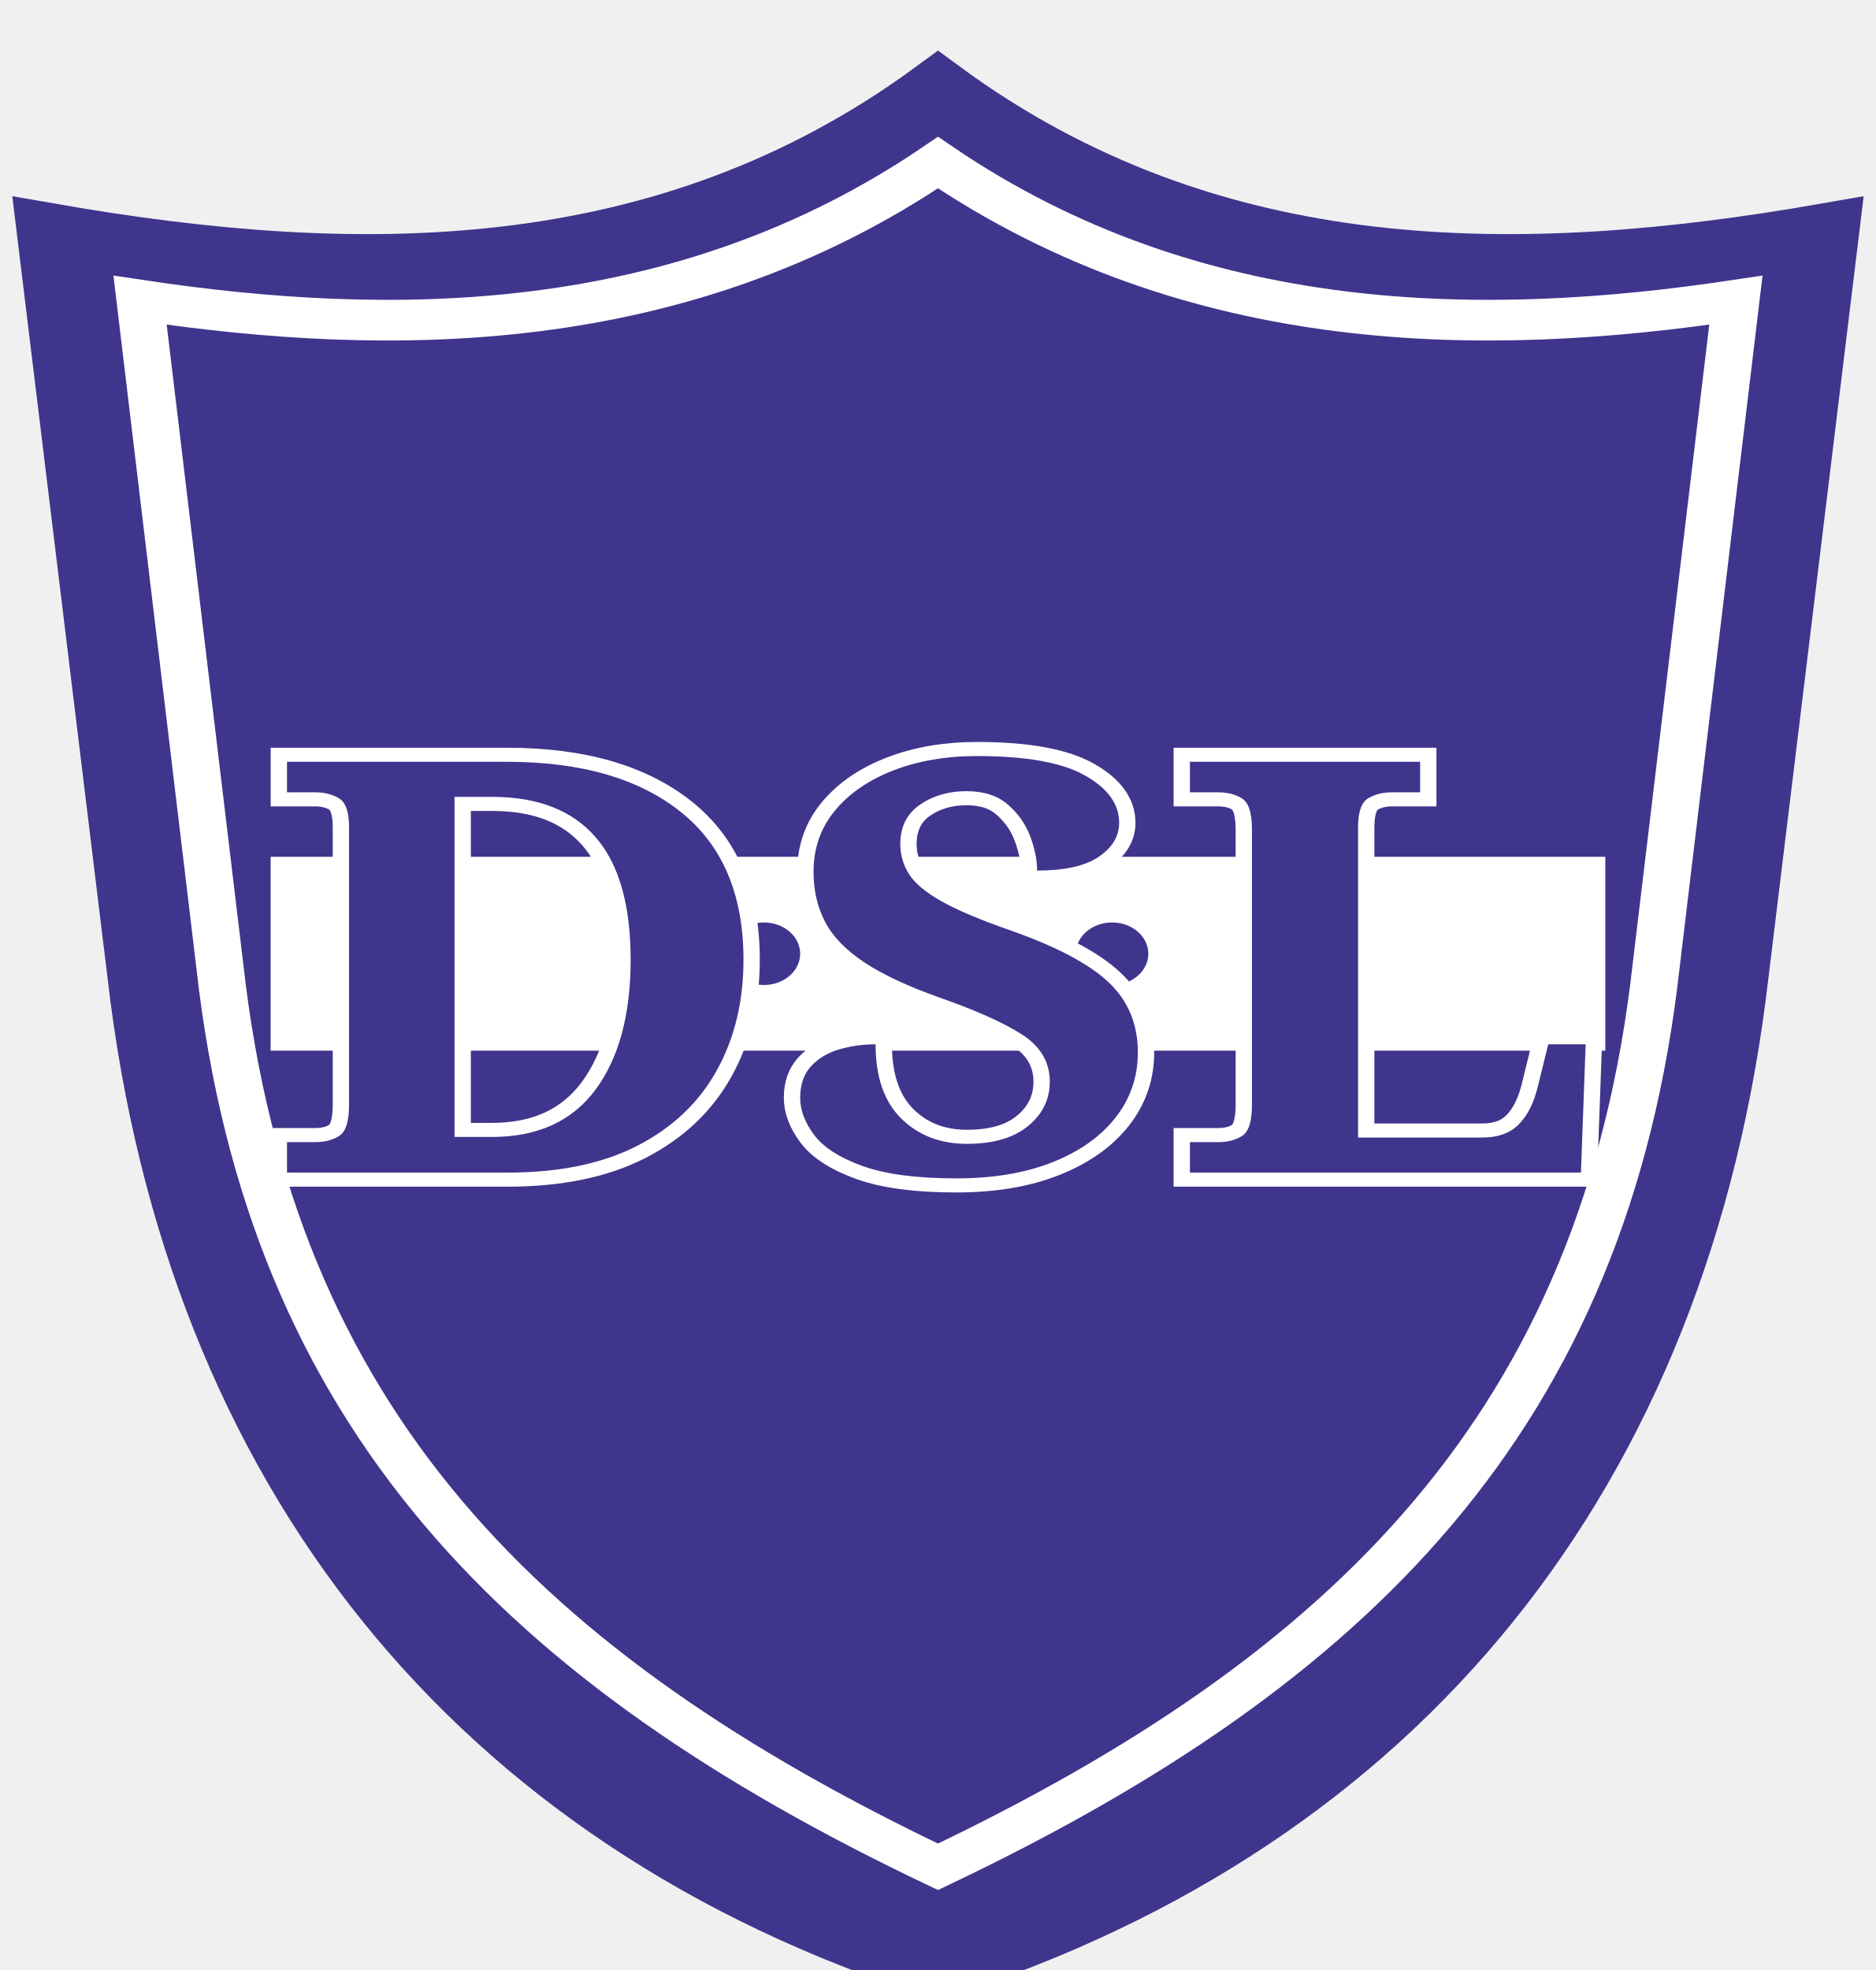
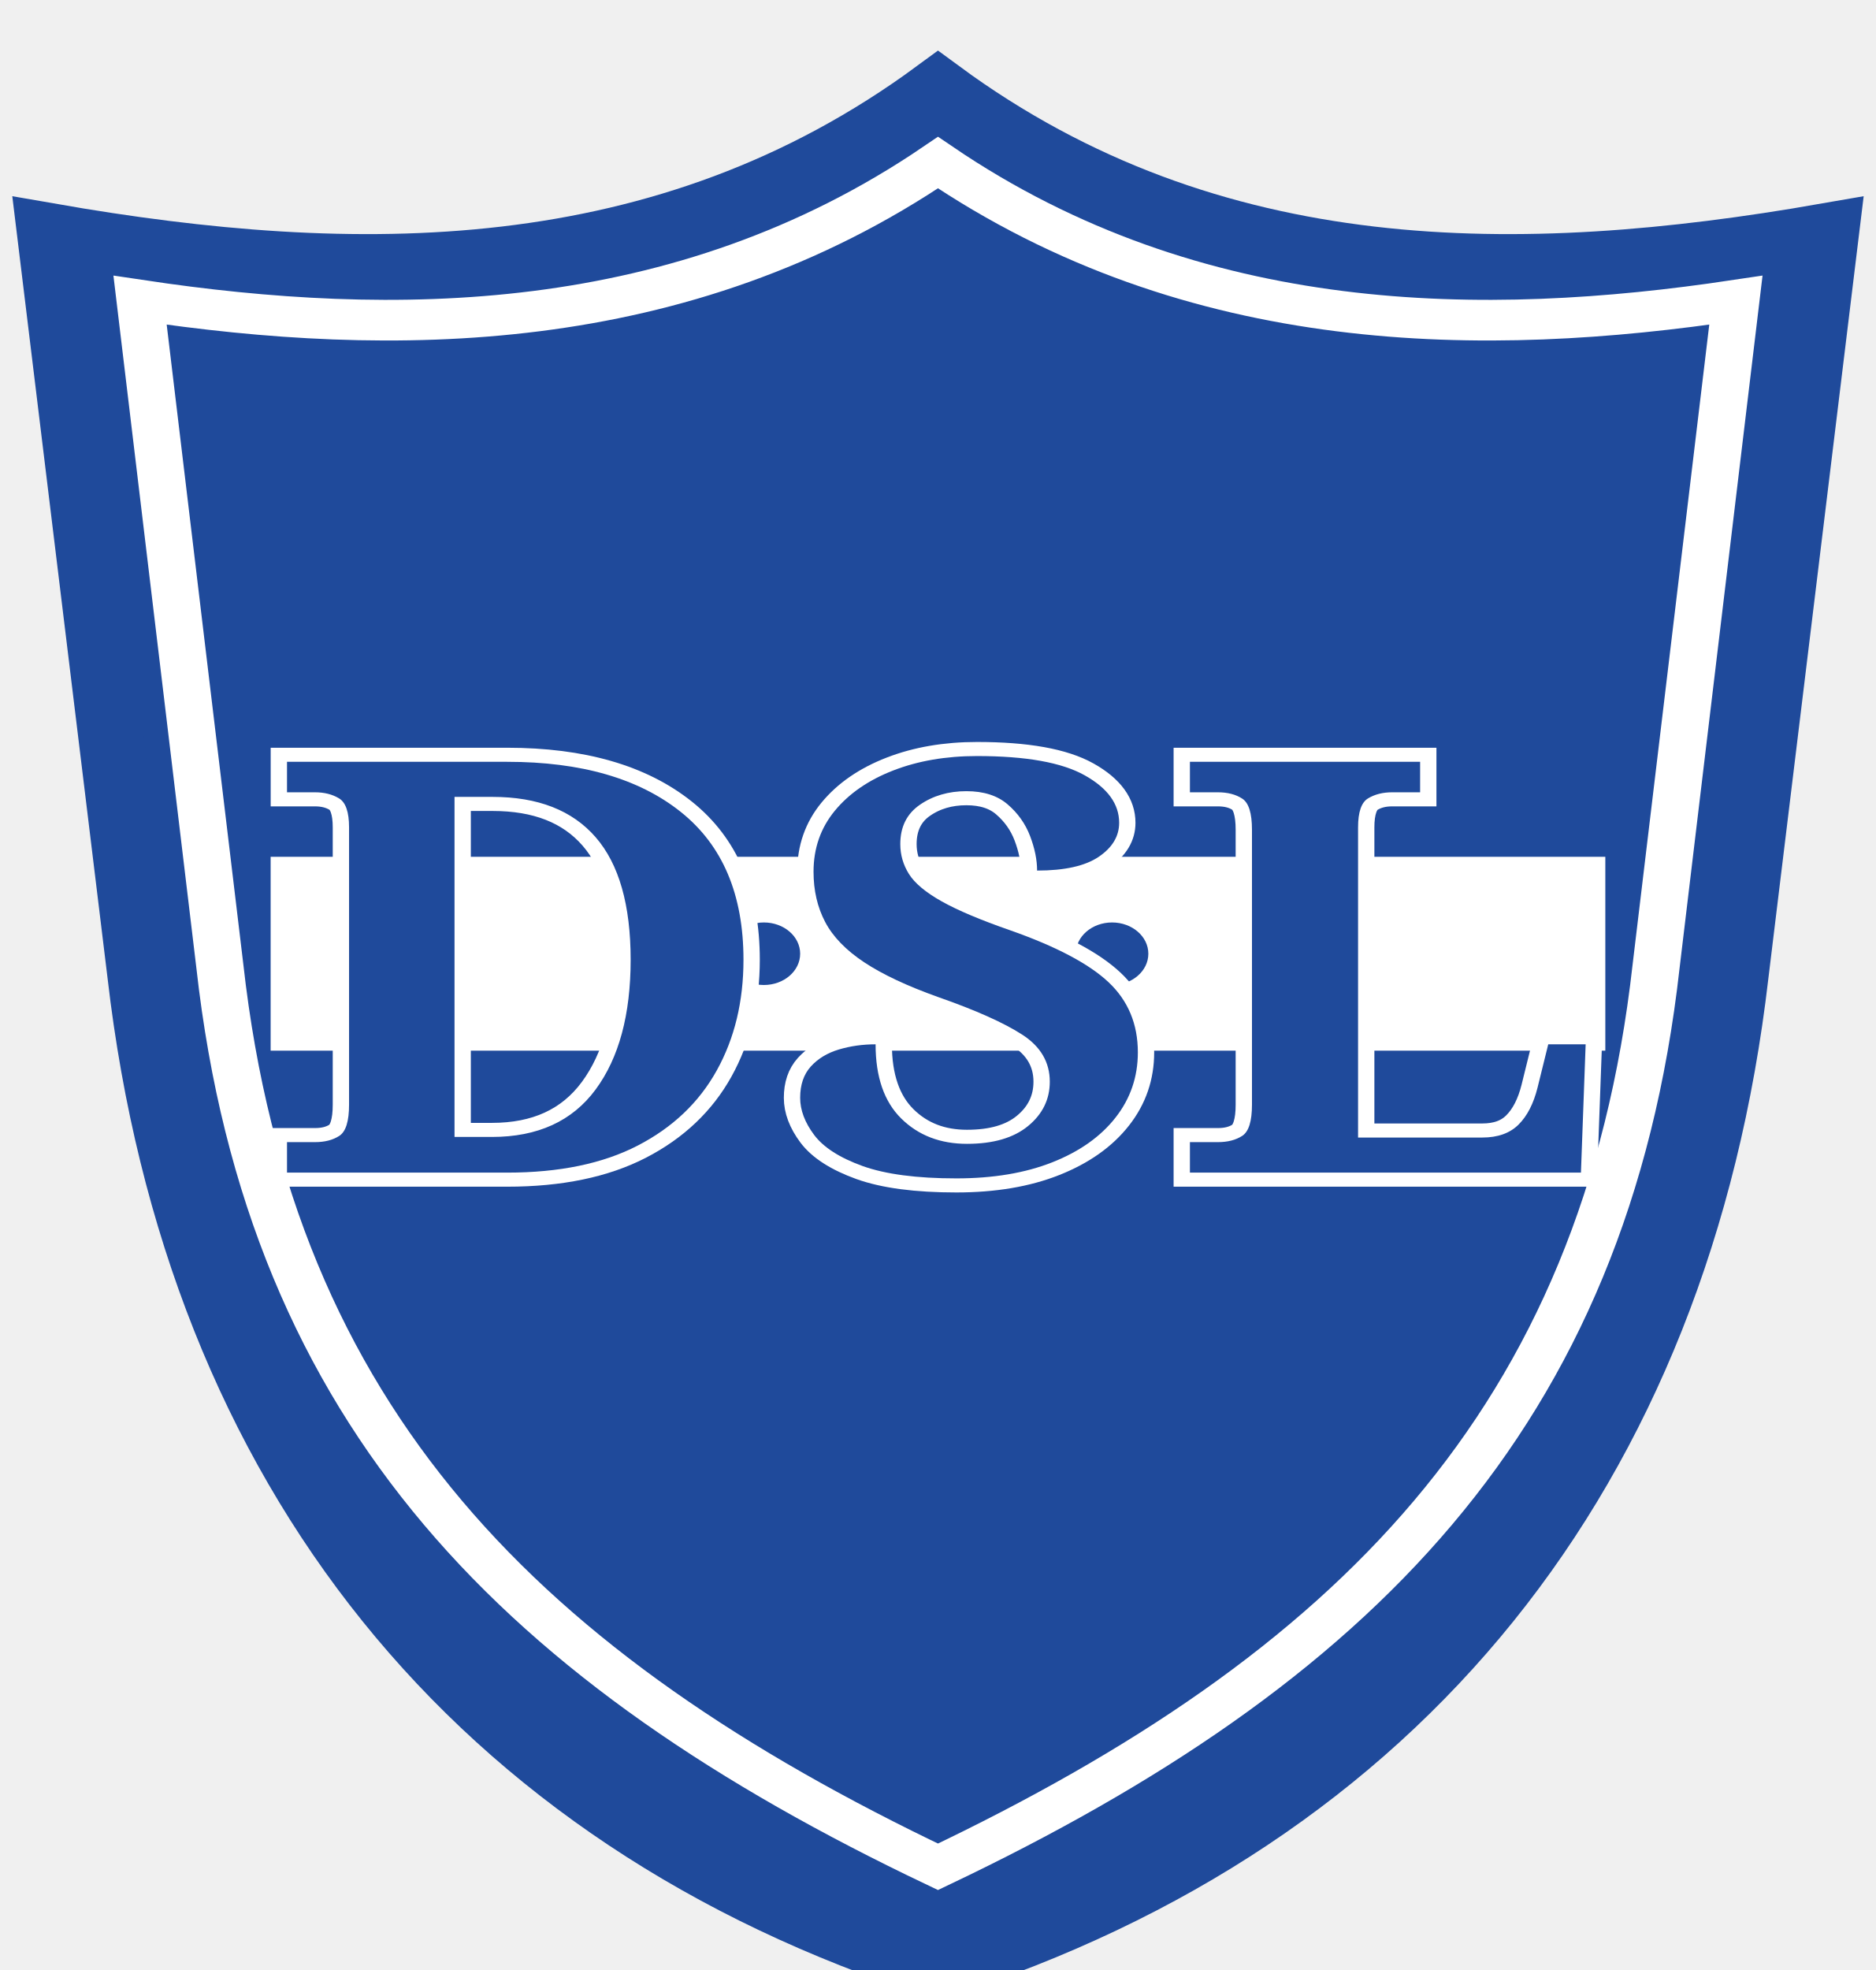
<svg xmlns="http://www.w3.org/2000/svg" viewBox="0 0 600 630" role="img" aria-label="Escudo Defensores de Santos Lugares">
  <g transform="translate(300 315) scale(1.16 1) translate(-300 -315)">
-     <path d="M300 28C225 92 139 91 55 74l25 238c16 160 94 271 220 318 126-47 204-158 220-318l25-238c-84 17-170 18-245-46z" fill="#40358d" stroke="#40358d" stroke-width="18" />
+     <path d="M300 28C225 92 139 91 55 74l25 238c16 160 94 271 220 318 126-47 204-158 220-318l25-238c-84 17-170 18-245-46z" fill="#1f4a9b" stroke="#1f4a9b" stroke-width="18" />
    <path d="M300 52C229 108 149 108 80 96l22 213c14 145 84 225 198 288 114-63 184-143 198-288l22-213c-69 12-149 12-220-44z" fill="none" stroke="#fff" stroke-width="13" />
    <rect x="116" y="274" width="368" height="62" fill="#fff" />
-     <circle cx="252" cy="305" r="10" fill="#40358d" />
-     <circle cx="348" cy="305" r="10" fill="#40358d" />
-     <text x="300" y="375" text-anchor="middle" font-family="Georgia,serif" font-size="184" font-weight="700" fill="#40358d" stroke="#fff" stroke-width="9" paint-order="stroke">DSL</text>
+     <circle cx="252" cy="305" r="10" fill="#1f4a9b" />
+     <circle cx="348" cy="305" r="10" fill="#1f4a9b" />
+     <text x="300" y="375" text-anchor="middle" font-family="Georgia,serif" font-size="184" font-weight="700" fill="#1f4a9b" stroke="#fff" stroke-width="9" paint-order="stroke">DSL</text>
  </g>
</svg>
